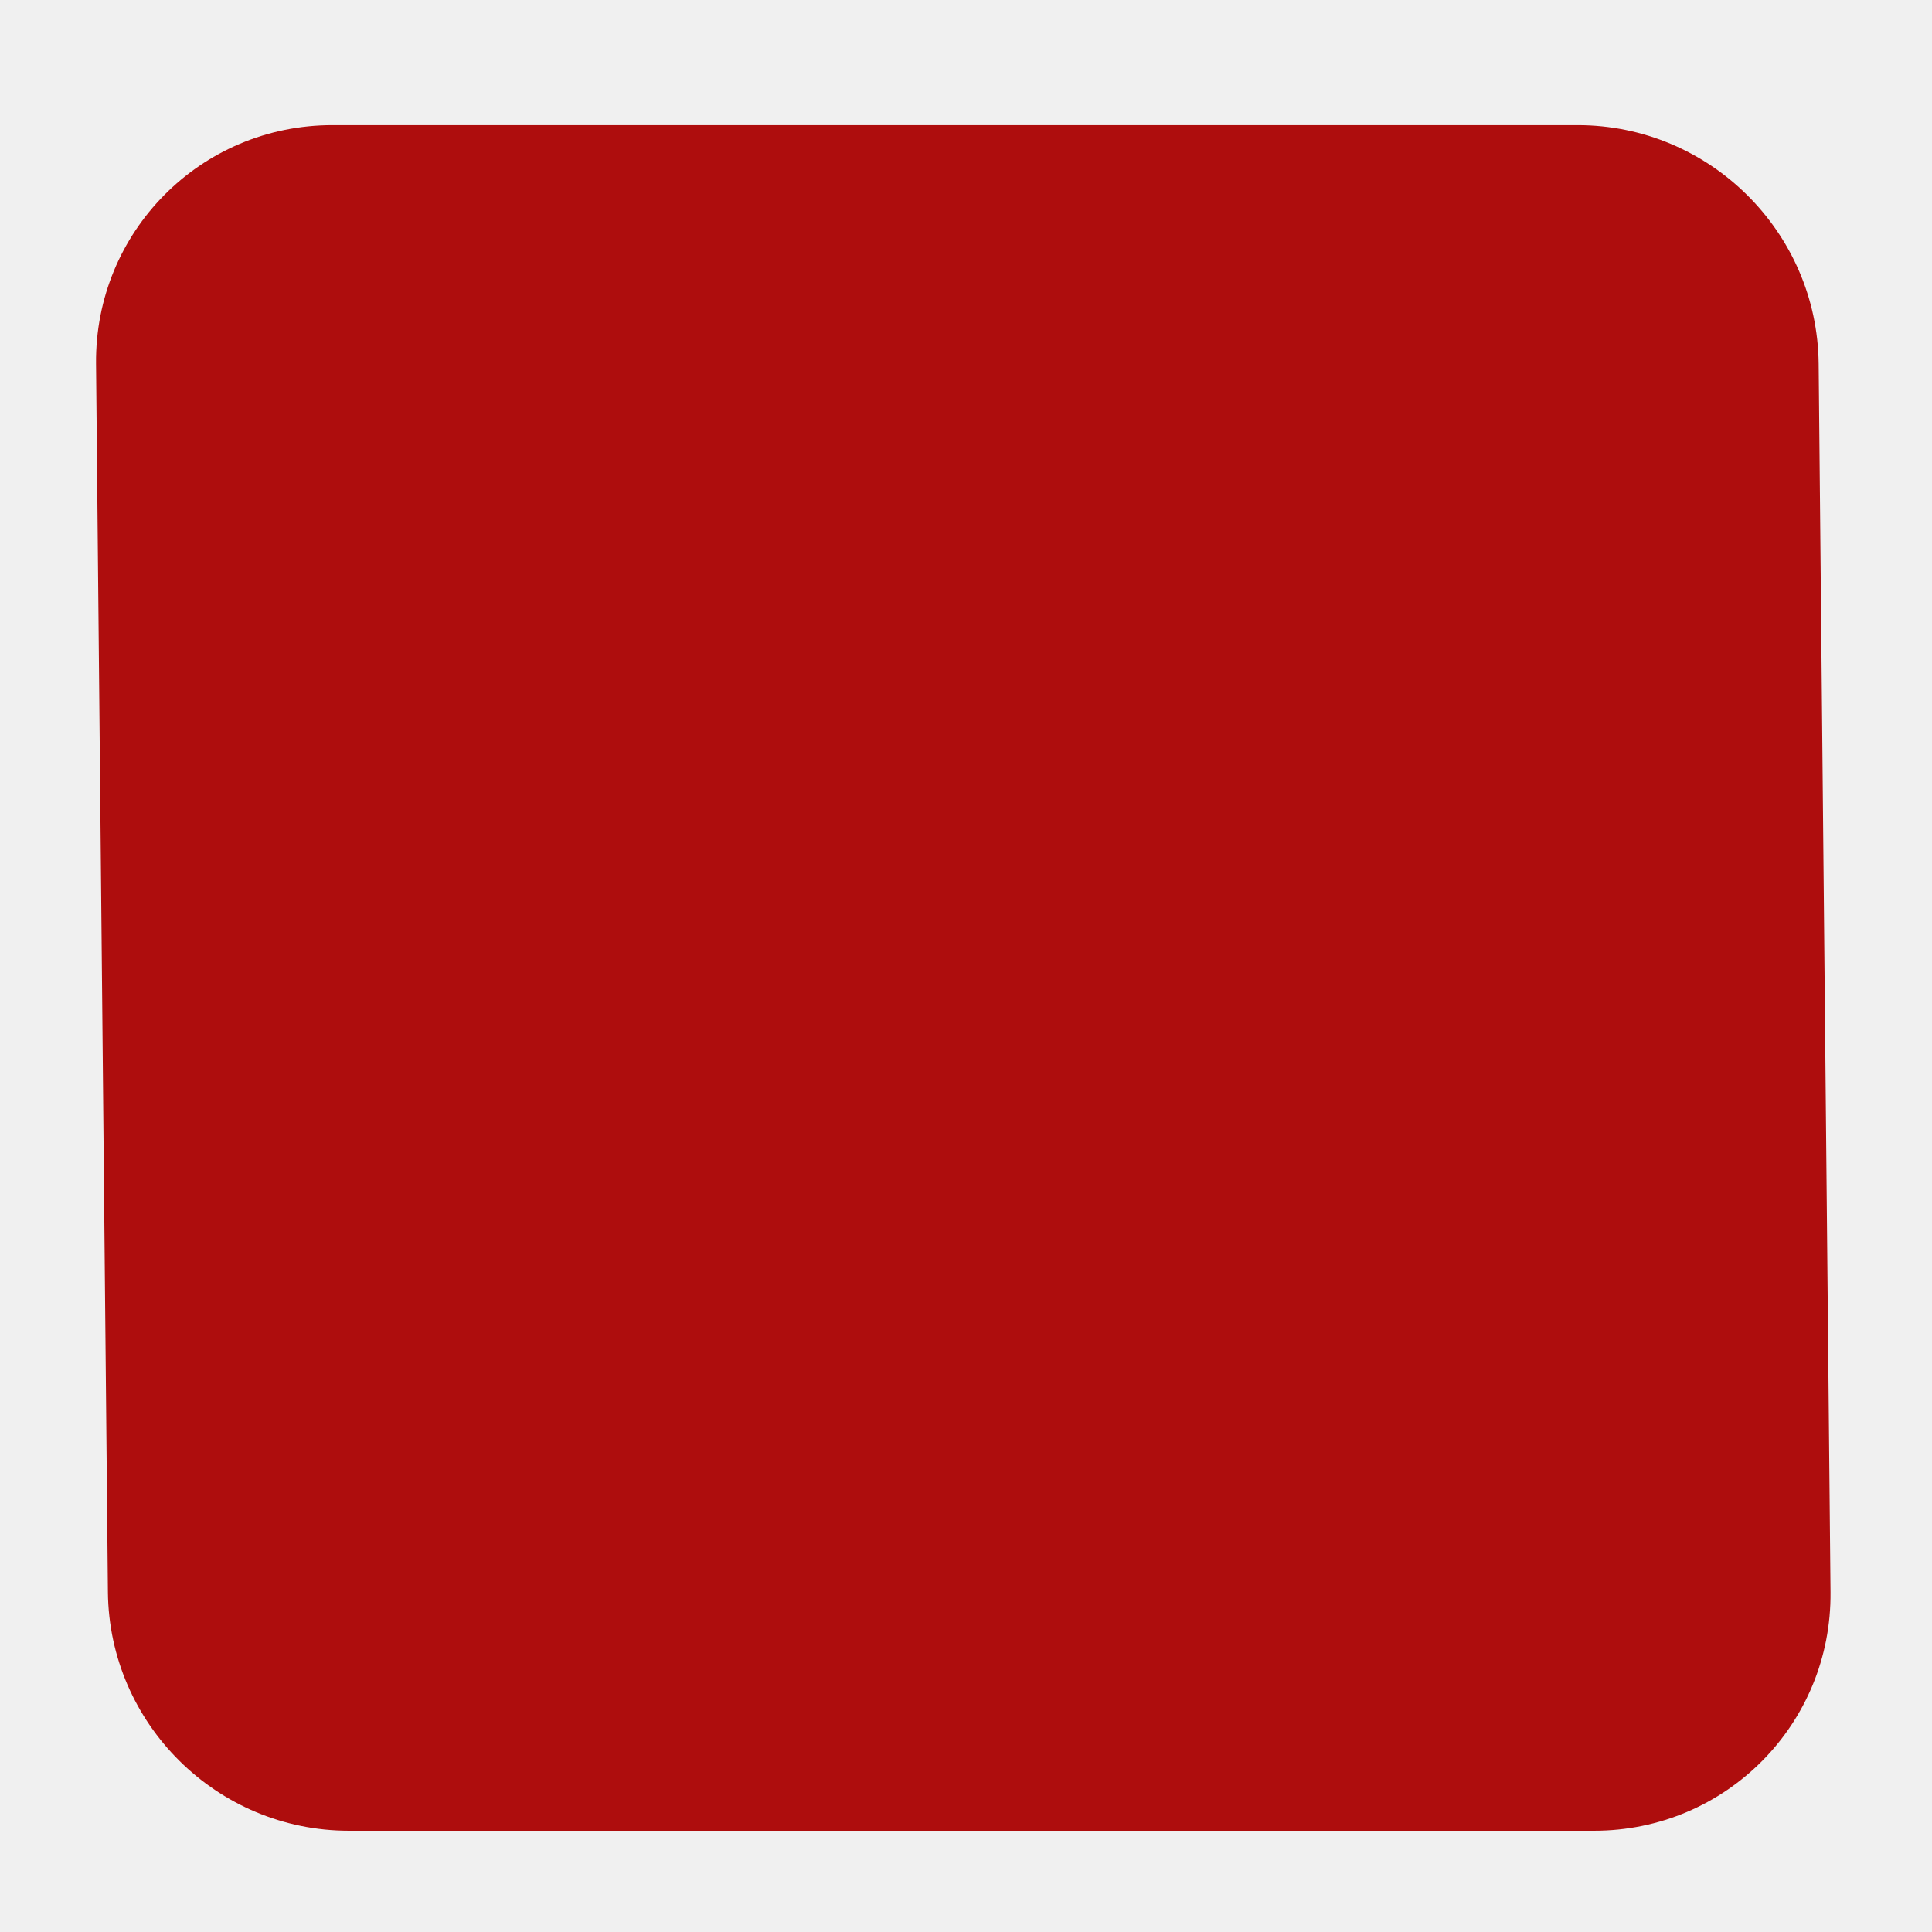
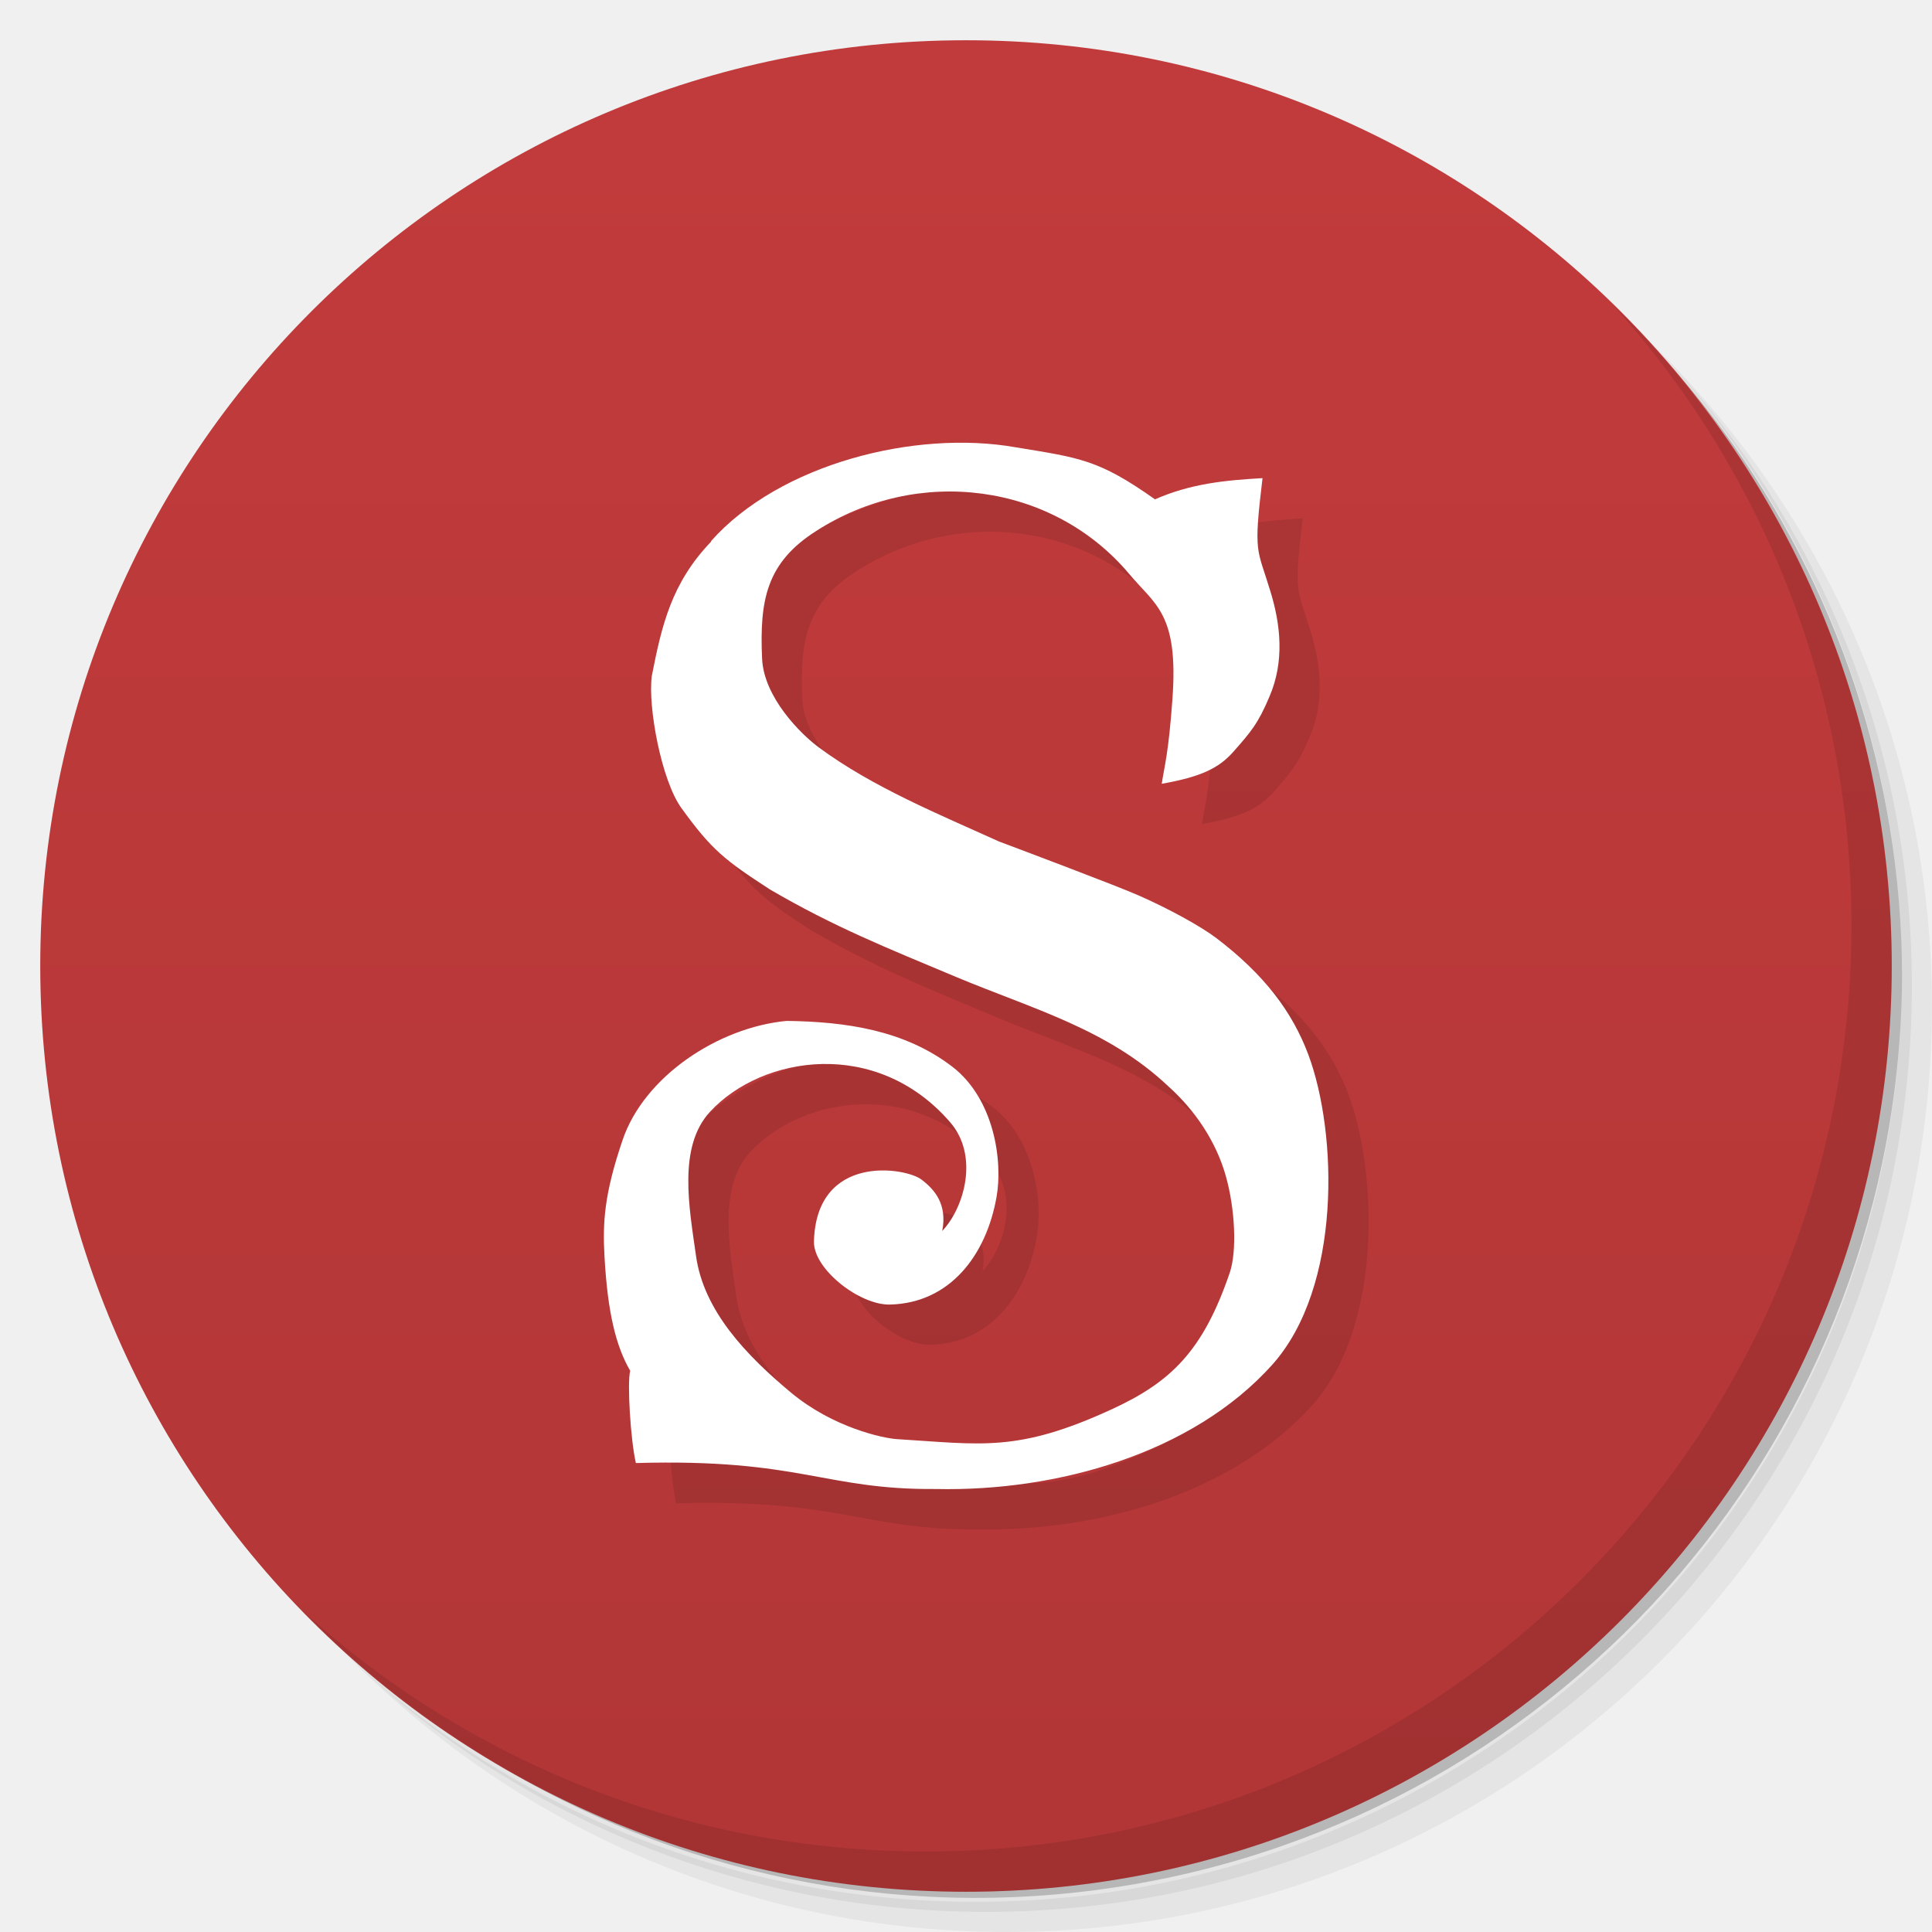
- <svg xmlns="http://www.w3.org/2000/svg" viewBox="0 0 128 128" version="1.1" width="100%" height="100%">
+ <svg xmlns="http://www.w3.org/2000/svg" viewBox="0 0 48 48">
  <defs>
-     <clipPath id="clipPath-969794087">
-       <g transform="translate(0,-1004.362)">
-         <path d="m -24,13 c 0,1.105 -0.672,2 -1.5,2 -0.828,0 -1.5,-0.895 -1.5,-2 0,-1.105 0.672,-2 1.5,-2 0.828,0 1.5,0.895 1.5,2 z" transform="matrix(15.33333,0,0,11.5,415,878.8622)" style="fill:#1890d0" />
-       </g>
-     </clipPath>
-     <clipPath id="clipPath-982457697">
-       <g transform="translate(0,-1004.362)">
-         <path d="m -24,13 c 0,1.105 -0.672,2 -1.5,2 -0.828,0 -1.5,-0.895 -1.5,-2 0,-1.105 0.672,-2 1.5,-2 0.828,0 1.5,0.895 1.5,2 z" transform="matrix(15.33333,0,0,11.5,415,878.8622)" style="fill:#1890d0" />
-       </g>
-     </clipPath>
+     <linearGradient id="linearGradient3764" x1="1" x2="47" gradientUnits="userSpaceOnUse" gradientTransform="matrix(0,-1,1,0,-1.5e-6,48)">
+       <stop style="stop-color:#b23636;stop-opacity:1" />
+       <stop offset="1" style="stop-color:#c23b3c;stop-opacity:1" />
+     </linearGradient>
  </defs>
-   <rect style="fill:#ae0d0d;fill-opacity:1;" width="114.128" height="113.008" x="6.13" y="8.29" ry="15.812" transform="matrix(1,0,0.00966138,0.9999533,0,0)" />
-   <g transform="matrix(2.684053,0,0,2.684053,-1.978928,-0.4496098)">
-     <g clip-path="url(#clipPath-969794087)">
+   <g>
+     <path d="m 36.31 5 c 5.859 4.062 9.688 10.831 9.688 18.5 c 0 12.426 -10.07 22.5 -22.5 22.5 c -7.669 0 -14.438 -3.828 -18.5 -9.688 c 1.037 1.822 2.306 3.499 3.781 4.969 c 4.085 3.712 9.514 5.969 15.469 5.969 c 12.703 0 23 -10.298 23 -23 c 0 -5.954 -2.256 -11.384 -5.969 -15.469 c -1.469 -1.475 -3.147 -2.744 -4.969 -3.781 z m 4.969 3.781 c 3.854 4.113 6.219 9.637 6.219 15.719 c 0 12.703 -10.297 23 -23 23 c -6.081 0 -11.606 -2.364 -15.719 -6.219 c 4.16 4.144 9.883 6.719 16.219 6.719 c 12.703 0 23 -10.298 23 -23 c 0 -6.335 -2.575 -12.06 -6.719 -16.219 z" style="opacity:0.05" />
+     <path d="m 41.28 8.781 c 3.712 4.085 5.969 9.514 5.969 15.469 c 0 12.703 -10.297 23 -23 23 c -5.954 0 -11.384 -2.256 -15.469 -5.969 c 4.113 3.854 9.637 6.219 15.719 6.219 c 12.703 0 23 -10.298 23 -23 c 0 -6.081 -2.364 -11.606 -6.219 -15.719 z" style="opacity:0.1" />
+     <path d="m 31.25 2.375 c 8.615 3.154 14.75 11.417 14.75 21.13 c 0 12.426 -10.07 22.5 -22.5 22.5 c -9.708 0 -17.971 -6.135 -21.12 -14.75 a 23 23 0 0 0 44.875 -7 a 23 23 0 0 0 -16 -21.875 z" style="opacity:0.2" />
+   </g>
+   <g>
+     <path d="m 24 1 c 12.703 0 23 10.297 23 23 c 0 12.703 -10.297 23 -23 23 -12.703 0 -23 -10.297 -23 -23 0 -12.703 10.297 -23 23 -23 z" style="fill:url(#linearGradient3764);fill-opacity:1" />
+   </g>
+   <g>
+     <g>
      <g transform="translate(1,1)">
        <g style="opacity:0.1">
          <g>
-             <path d="m 17.668,13.441 c 1.699,-1.91 5.063,-2.77 7.566,-2.328 1.594,0.262 2.059,0.301 3.461,1.293 0.891,-0.391 1.734,-0.473 2.672,-0.527 -0.23,1.902 -0.133,1.73 0.191,2.797 0.262,0.844 0.359,1.762 -0.023,2.641 -0.281,0.668 -0.469,0.879 -0.895,1.363 -0.359,0.406 -0.805,0.621 -1.777,0.793 0.066,-0.441 0.168,-0.738 0.266,-2.109 0.156,-2.129 -0.434,-2.336 -1.078,-3.109 -1.906,-2.262 -5.25,-2.695 -7.785,-1.055 -1.219,0.781 -1.398,1.703 -1.332,3.164 0.043,0.961 0.961,1.879 1.422,2.215 1.336,0.984 2.973,1.652 4.465,2.328 0.551,0.207 2.93,1.102 3.477,1.344 0.719,0.316 1.531,0.758 1.926,1.059 1.18,0.898 1.879,1.82 2.281,2.891 0.73,1.957 0.832,5.777 -0.898,7.707 -1.984,2.211 -5.363,3.152 -8.352,3.086 -2.785,0.023 -3.359,-0.762 -7.457,-0.645 -0.133,-0.578 -0.219,-2 -0.141,-2.293 -0.355,-0.609 -0.559,-1.445 -0.637,-2.813 -0.051,-0.871 -0.008,-1.574 0.445,-2.91 0.531,-1.586 2.379,-2.809 4.078,-2.969 1.461,0.02 2.926,0.223 4.121,1.141 1.027,0.793 1.258,2.32 1.094,3.238 -0.254,1.434 -1.148,2.629 -2.641,2.668 -0.758,0.023 -1.914,-0.883 -1.895,-1.57 0.063,-2.191 2.273,-1.84 2.672,-1.535 0.324,0.246 0.645,0.609 0.516,1.277 0.547,-0.578 0.922,-1.871 0.191,-2.707 -1.824,-2.102 -4.664,-1.656 -5.961,-0.254 -0.805,0.871 -0.516,2.383 -0.348,3.578 0.191,1.375 1.258,2.48 2.359,3.398 1.051,0.875 2.293,1.133 2.621,1.156 2.117,0.129 3,0.34 5.352,-0.742 1.457,-0.672 2.262,-1.434 2.93,-3.395 0.18,-0.531 0.133,-1.586 -0.102,-2.41 -0.238,-0.836 -0.746,-1.609 -1.426,-2.219 -1.512,-1.426 -3.355,-1.914 -5.27,-2.715 -1.723,-0.723 -3.03,-1.242 -4.629,-2.176 -1.117,-0.727 -1.441,-0.973 -2.199,-2.023 -0.496,-0.688 -0.836,-2.516 -0.734,-3.281 0.246,-1.254 0.488,-2.309 1.473,-3.336 m 0,-0.016" style="fill:#000000;fill-opacity:1;" />
+             <path d="m 17.668 13.441 c 1.699 -1.91 5.063 -2.77 7.566 -2.328 c 1.594 0.262 2.059 0.301 3.461 1.293 c 0.891 -0.391 1.734 -0.473 2.672 -0.527 c -0.23 1.902 -0.133 1.73 0.191 2.797 c 0.262 0.844 0.359 1.762 -0.023 2.641 c -0.281 0.668 -0.469 0.879 -0.895 1.363 c -0.359 0.406 -0.805 0.621 -1.777 0.793 c 0.066 -0.441 0.168 -0.738 0.266 -2.109 c 0.156 -2.129 -0.434 -2.336 -1.078 -3.109 c -1.906 -2.262 -5.25 -2.695 -7.785 -1.055 c -1.219 0.781 -1.398 1.703 -1.332 3.164 c 0.043 0.961 0.961 1.879 1.422 2.215 c 1.336 0.984 2.973 1.652 4.465 2.328 c 0.551 0.207 2.93 1.102 3.477 1.344 c 0.719 0.316 1.531 0.758 1.926 1.059 c 1.18 0.898 1.879 1.82 2.281 2.891 c 0.73 1.957 0.832 5.777 -0.898 7.707 c -1.984 2.211 -5.363 3.152 -8.352 3.086 c -2.785 0.023 -3.359 -0.762 -7.457 -0.645 c -0.133 -0.578 -0.219 -2 -0.141 -2.293 c -0.355 -0.609 -0.559 -1.445 -0.637 -2.813 c -0.051 -0.871 -0.008 -1.574 0.445 -2.91 c 0.531 -1.586 2.379 -2.809 4.078 -2.969 c 1.461 0.02 2.926 0.223 4.121 1.141 c 1.027 0.793 1.258 2.32 1.094 3.238 c -0.254 1.434 -1.148 2.629 -2.641 2.668 c -0.758 0.023 -1.914 -0.883 -1.895 -1.57 c 0.063 -2.191 2.273 -1.84 2.672 -1.535 c 0.324 0.246 0.645 0.609 0.516 1.277 c 0.547 -0.578 0.922 -1.871 0.191 -2.707 c -1.824 -2.102 -4.664 -1.656 -5.961 -0.254 c -0.805 0.871 -0.516 2.383 -0.348 3.578 c 0.191 1.375 1.258 2.48 2.359 3.398 c 1.051 0.875 2.293 1.133 2.621 1.156 c 2.117 0.129 3 0.34 5.352 -0.742 c 1.457 -0.672 2.262 -1.434 2.93 -3.395 c 0.18 -0.531 0.133 -1.586 -0.102 -2.41 c -0.238 -0.836 -0.746 -1.609 -1.426 -2.219 c -1.512 -1.426 -3.355 -1.914 -5.27 -2.715 c -1.723 -0.723 -3.03 -1.242 -4.629 -2.176 c -1.117 -0.727 -1.441 -0.973 -2.199 -2.023 c -0.496 -0.688 -0.836 -2.516 -0.734 -3.281 c 0.246 -1.254 0.488 -2.309 1.473 -3.336 m 0 -0.016" style="fill:#000;fill-opacity:1;stroke:none;fill-rule:nonzero" />
          </g>
        </g>
      </g>
    </g>
  </g>
-   <g transform="matrix(2.684053,0,0,2.684053,-1.978928,-0.4496098)">
-     <g clip-path="url(#clipPath-982457697)">
+   <g>
+     <g>
      <g>
-         <path d="m 17.668,13.441 c 1.699,-1.91 5.063,-2.77 7.566,-2.328 1.594,0.262 2.059,0.301 3.461,1.293 0.891,-0.391 1.734,-0.473 2.672,-0.527 -0.23,1.902 -0.133,1.73 0.191,2.797 0.262,0.844 0.359,1.762 -0.023,2.641 -0.281,0.668 -0.469,0.879 -0.895,1.363 -0.359,0.406 -0.805,0.621 -1.777,0.793 0.066,-0.441 0.168,-0.738 0.266,-2.109 0.156,-2.129 -0.434,-2.336 -1.078,-3.109 -1.906,-2.262 -5.25,-2.695 -7.785,-1.055 -1.219,0.781 -1.398,1.703 -1.332,3.164 0.043,0.961 0.961,1.879 1.422,2.215 1.336,0.984 2.973,1.652 4.465,2.328 0.551,0.207 2.93,1.102 3.477,1.344 0.719,0.316 1.531,0.758 1.926,1.059 1.18,0.898 1.879,1.82 2.281,2.891 0.73,1.957 0.832,5.777 -0.898,7.707 -1.984,2.211 -5.363,3.152 -8.352,3.086 -2.785,0.023 -3.359,-0.762 -7.457,-0.645 -0.133,-0.578 -0.219,-2 -0.141,-2.293 -0.355,-0.609 -0.559,-1.445 -0.637,-2.813 -0.051,-0.871 -0.008,-1.574 0.445,-2.91 0.531,-1.586 2.379,-2.809 4.078,-2.969 1.461,0.02 2.926,0.223 4.121,1.141 1.027,0.793 1.258,2.32 1.094,3.238 -0.254,1.434 -1.148,2.629 -2.641,2.668 -0.758,0.023 -1.914,-0.883 -1.895,-1.57 0.063,-2.191 2.273,-1.84 2.672,-1.535 0.324,0.246 0.645,0.609 0.516,1.277 0.547,-0.578 0.922,-1.871 0.191,-2.707 -1.824,-2.102 -4.664,-1.656 -5.961,-0.254 -0.805,0.871 -0.516,2.383 -0.348,3.578 0.191,1.375 1.258,2.48 2.359,3.398 1.051,0.875 2.293,1.133 2.621,1.156 2.117,0.129 3,0.34 5.352,-0.742 1.457,-0.672 2.262,-1.434 2.93,-3.395 0.18,-0.531 0.133,-1.586 -0.102,-2.41 -0.238,-0.836 -0.746,-1.609 -1.426,-2.219 -1.512,-1.426 -3.355,-1.914 -5.27,-2.715 -1.723,-0.723 -3.03,-1.242 -4.629,-2.176 -1.117,-0.727 -1.441,-0.973 -2.199,-2.023 -0.496,-0.688 -0.836,-2.516 -0.734,-3.281 0.246,-1.254 0.488,-2.309 1.473,-3.336 m 0,-0.016" style="fill:#ffffff;fill-opacity:1;" />
+         <path d="m 17.668 13.441 c 1.699 -1.91 5.063 -2.77 7.566 -2.328 c 1.594 0.262 2.059 0.301 3.461 1.293 c 0.891 -0.391 1.734 -0.473 2.672 -0.527 c -0.23 1.902 -0.133 1.73 0.191 2.797 c 0.262 0.844 0.359 1.762 -0.023 2.641 c -0.281 0.668 -0.469 0.879 -0.895 1.363 c -0.359 0.406 -0.805 0.621 -1.777 0.793 c 0.066 -0.441 0.168 -0.738 0.266 -2.109 c 0.156 -2.129 -0.434 -2.336 -1.078 -3.109 c -1.906 -2.262 -5.25 -2.695 -7.785 -1.055 c -1.219 0.781 -1.398 1.703 -1.332 3.164 c 0.043 0.961 0.961 1.879 1.422 2.215 c 1.336 0.984 2.973 1.652 4.465 2.328 c 0.551 0.207 2.93 1.102 3.477 1.344 c 0.719 0.316 1.531 0.758 1.926 1.059 c 1.18 0.898 1.879 1.82 2.281 2.891 c 0.73 1.957 0.832 5.777 -0.898 7.707 c -1.984 2.211 -5.363 3.152 -8.352 3.086 c -2.785 0.023 -3.359 -0.762 -7.457 -0.645 c -0.133 -0.578 -0.219 -2 -0.141 -2.293 c -0.355 -0.609 -0.559 -1.445 -0.637 -2.813 c -0.051 -0.871 -0.008 -1.574 0.445 -2.91 c 0.531 -1.586 2.379 -2.809 4.078 -2.969 c 1.461 0.02 2.926 0.223 4.121 1.141 c 1.027 0.793 1.258 2.32 1.094 3.238 c -0.254 1.434 -1.148 2.629 -2.641 2.668 c -0.758 0.023 -1.914 -0.883 -1.895 -1.57 c 0.063 -2.191 2.273 -1.84 2.672 -1.535 c 0.324 0.246 0.645 0.609 0.516 1.277 c 0.547 -0.578 0.922 -1.871 0.191 -2.707 c -1.824 -2.102 -4.664 -1.656 -5.961 -0.254 c -0.805 0.871 -0.516 2.383 -0.348 3.578 c 0.191 1.375 1.258 2.48 2.359 3.398 c 1.051 0.875 2.293 1.133 2.621 1.156 c 2.117 0.129 3 0.34 5.352 -0.742 c 1.457 -0.672 2.262 -1.434 2.93 -3.395 c 0.18 -0.531 0.133 -1.586 -0.102 -2.41 c -0.238 -0.836 -0.746 -1.609 -1.426 -2.219 c -1.512 -1.426 -3.355 -1.914 -5.27 -2.715 c -1.723 -0.723 -3.03 -1.242 -4.629 -2.176 c -1.117 -0.727 -1.441 -0.973 -2.199 -2.023 c -0.496 -0.688 -0.836 -2.516 -0.734 -3.281 c 0.246 -1.254 0.488 -2.309 1.473 -3.336 m 0 -0.016" style="fill:#fff;fill-opacity:1;stroke:none;fill-rule:nonzero" />
      </g>
    </g>
  </g>
+   <g>
+     <path d="m 40.03 7.531 c 3.712 4.084 5.969 9.514 5.969 15.469 0 12.703 -10.297 23 -23 23 c -5.954 0 -11.384 -2.256 -15.469 -5.969 4.178 4.291 10.01 6.969 16.469 6.969 c 12.703 0 23 -10.298 23 -23 0 -6.462 -2.677 -12.291 -6.969 -16.469 z" style="opacity:0.1" />
+   </g>
</svg>
